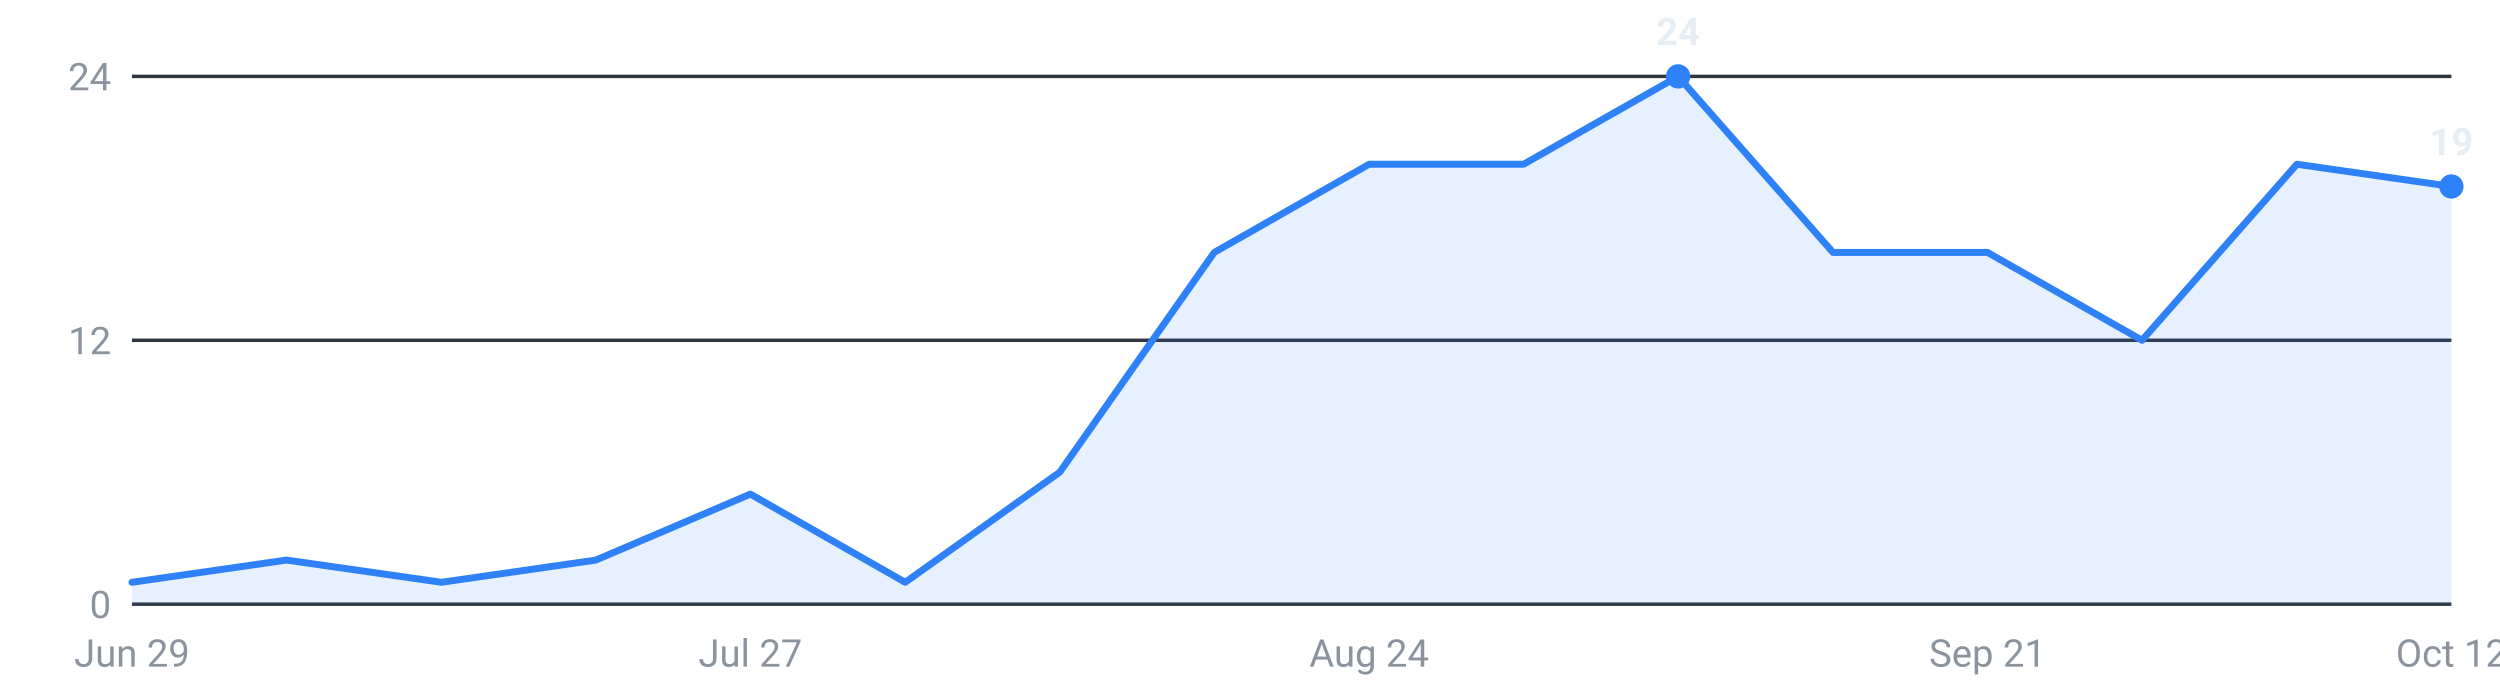
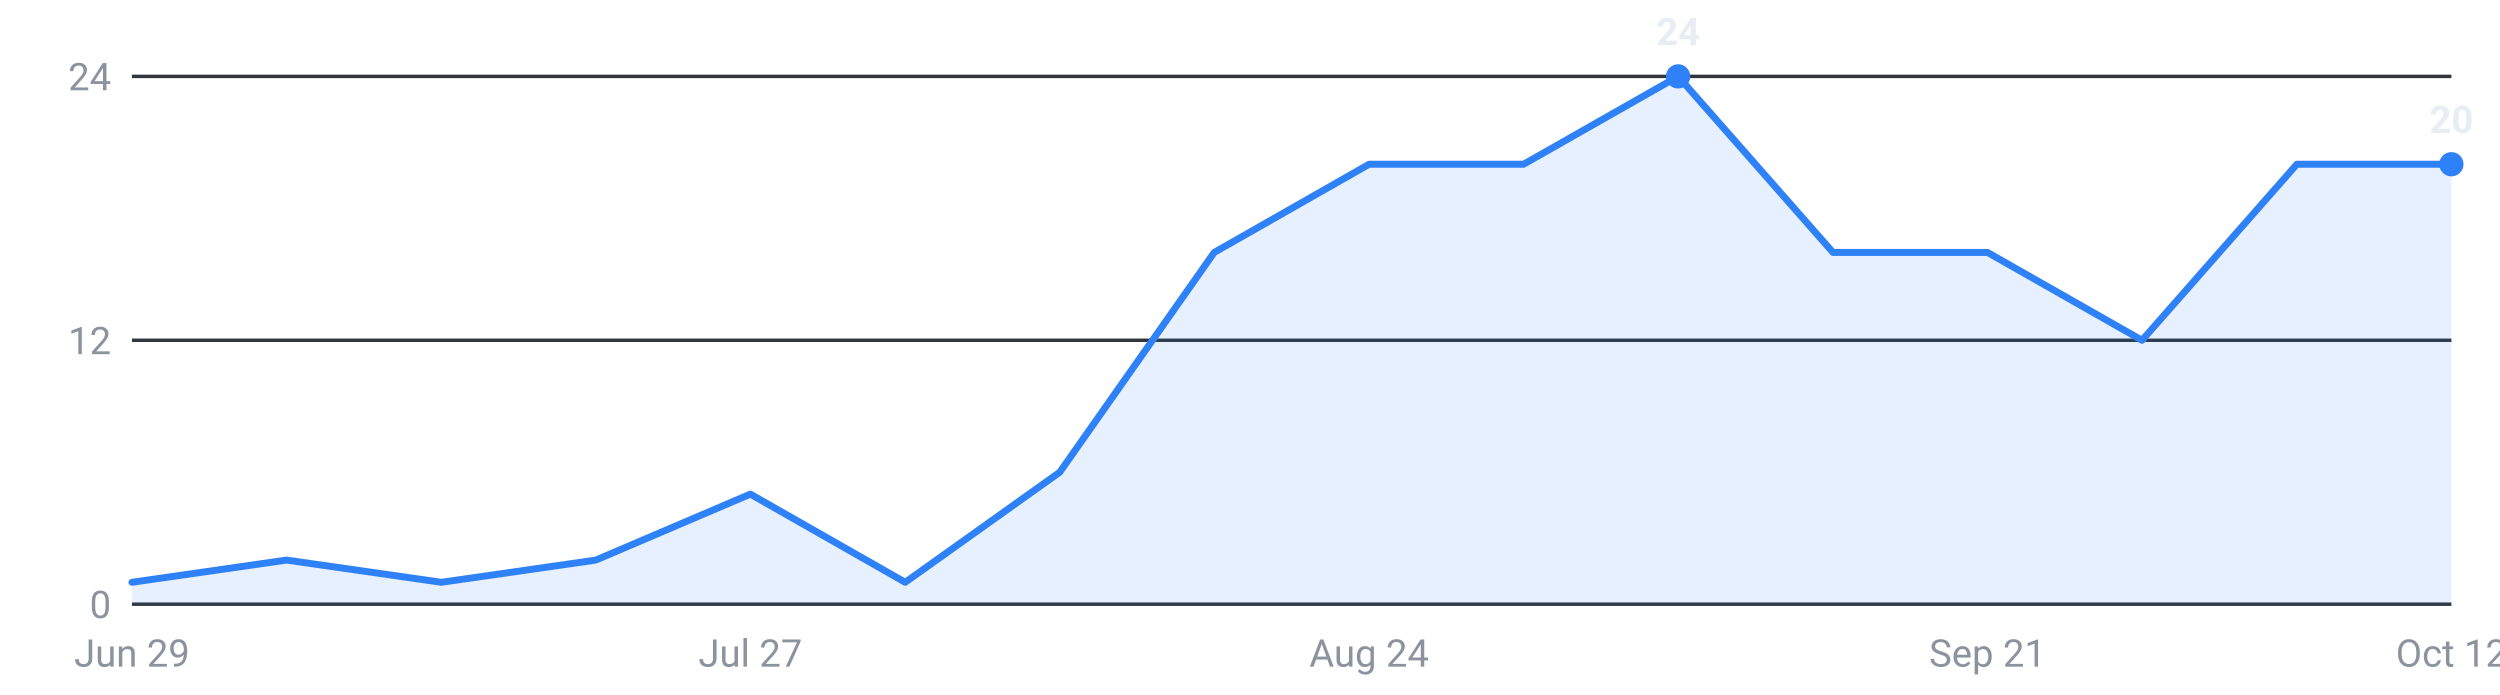
<svg xmlns="http://www.w3.org/2000/svg" viewBox="0 0 720 200" width="720" height="200" role="img" aria-label="Internships posted per week, last 16 weeks">
  <g font-family="-apple-system,Segoe UI,Roboto,sans-serif" font-size="11">
    <line x1="38" y1="174.0" x2="706" y2="174.0" stroke="#30363d" stroke-width="1" />
    <text x="32" y="178.0" text-anchor="end" fill="#8b949e">0</text>
    <line x1="38" y1="98.0" x2="706" y2="98.0" stroke="#30363d" stroke-width="1" />
    <text x="32" y="102.0" text-anchor="end" fill="#8b949e">12</text>
    <line x1="38" y1="22.0" x2="706" y2="22.0" stroke="#30363d" stroke-width="1" />
    <text x="32" y="26.0" text-anchor="end" fill="#8b949e">24</text>
-     <path d="M38.0,174 L38.0,167.7 L82.5,161.3 L127.1,167.7 L171.6,161.3 L216.1,142.3 L260.7,167.7 L305.2,136.0 L349.7,72.7 L394.3,47.3 L438.8,47.3 L483.3,22.0 L527.9,72.7 L572.4,72.7 L616.9,98.0 L661.5,47.3 L706.0,53.7 L706.0,174 Z" fill="#2f81f7" fill-opacity="0.12" />
-     <polyline points="38.0,167.7 82.5,161.3 127.1,167.7 171.6,161.3 216.1,142.3 260.7,167.7 305.2,136.0 349.7,72.7 394.3,47.3 438.8,47.3 483.3,22.0 527.9,72.7 572.4,72.7 616.9,98.0 661.5,47.3 706.0,53.7" fill="none" stroke="#2f81f7" stroke-width="2" stroke-linejoin="round" stroke-linecap="round" />
+     <path d="M38.0,174 L38.0,167.7 L82.5,161.3 L127.1,167.7 L171.6,161.3 L216.1,142.3 L260.7,167.7 L305.2,136.0 L349.7,72.7 L394.3,47.3 L438.8,47.3 L483.3,22.0 L527.9,72.7 L572.4,72.7 L616.9,98.0 L661.5,47.3 L706.0,47.3 L706.0,174 Z" fill="#2f81f7" fill-opacity="0.12" />
+     <polyline points="38.0,167.7 82.5,161.3 127.1,167.7 171.6,161.3 216.1,142.3 260.7,167.7 305.2,136.0 349.7,72.7 394.3,47.3 438.8,47.3 483.3,22.0 527.9,72.7 572.4,72.7 616.9,98.0 661.5,47.3 706.0,47.3" fill="none" stroke="#2f81f7" stroke-width="2" stroke-linejoin="round" stroke-linecap="round" />
    <circle cx="483.3" cy="22.0" r="3.5" fill="#2f81f7" />
    <text x="483.3" y="13.0" text-anchor="middle" fill="#e6edf3" font-weight="600">24</text>
-     <circle cx="706.0" cy="53.7" r="3.5" fill="#2f81f7" />
-     <text x="706.0" y="44.7" text-anchor="middle" fill="#e6edf3" font-weight="600">19</text>
+     <circle cx="706.0" cy="47.3" r="3.5" fill="#2f81f7" />
+     <text x="706.0" y="38.3" text-anchor="middle" fill="#e6edf3" font-weight="600">20</text>
    <text x="38.0" y="192" text-anchor="middle" fill="#8b949e">Jun 29</text>
    <text x="216.1" y="192" text-anchor="middle" fill="#8b949e">Jul 27</text>
    <text x="394.3" y="192" text-anchor="middle" fill="#8b949e">Aug 24</text>
    <text x="572.4" y="192" text-anchor="middle" fill="#8b949e">Sep 21</text>
    <text x="706.0" y="192" text-anchor="middle" fill="#8b949e">Oct 12</text>
  </g>
</svg>
